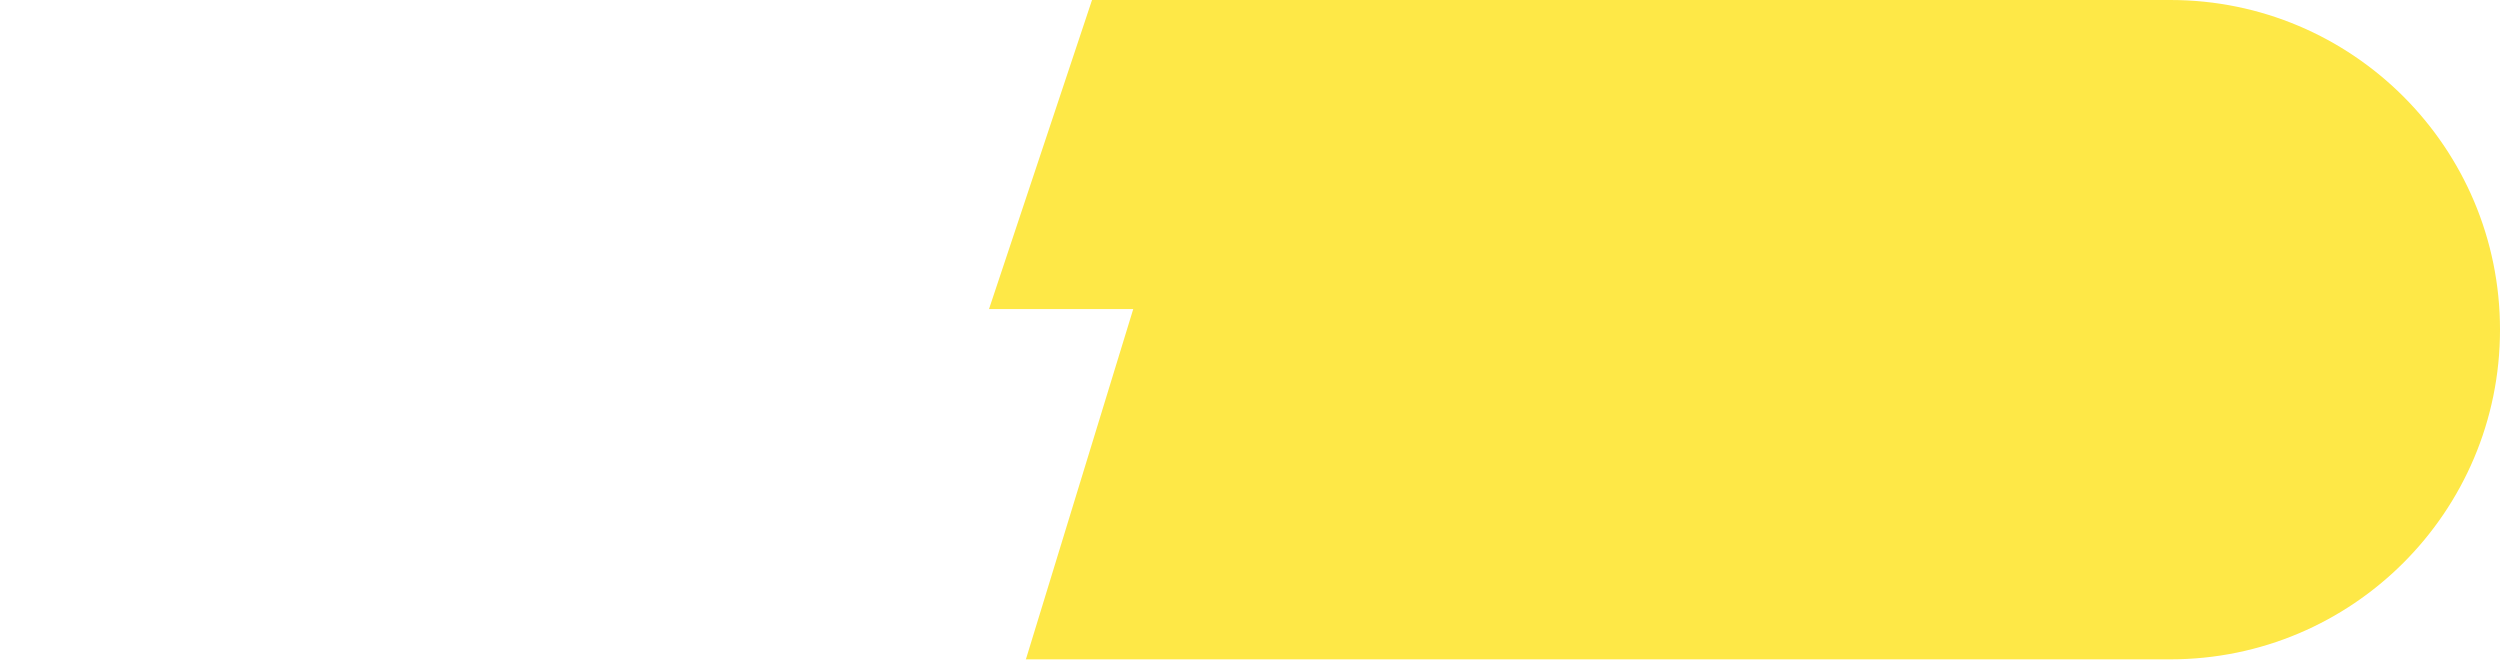
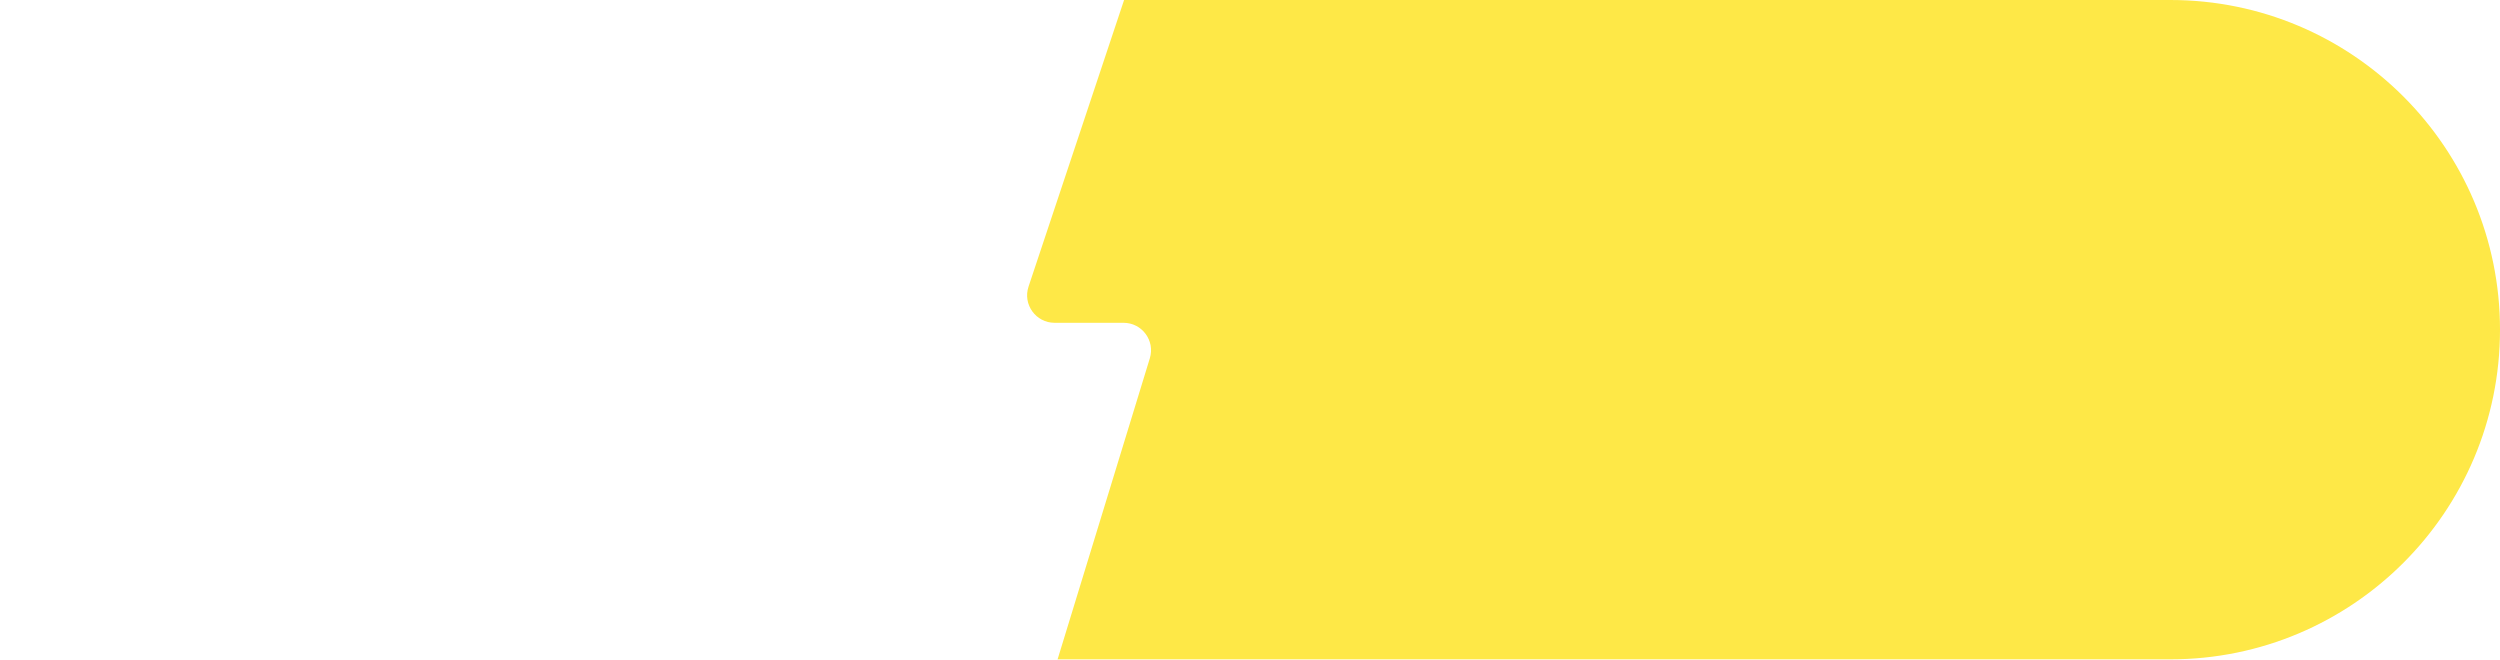
<svg xmlns="http://www.w3.org/2000/svg" width="182" height="48" viewBox="0 0 182 48" fill="none">
  <mask id="price-cta-mask" maskUnits="userSpaceOnUse" x="0" y="0" width="182" height="48">
    <rect width="182" height="48" rx="24" fill="#DADDE3" />
  </mask>
  <g mask="url(#price-cta-mask)">
-     <path d="M72 22.5L81.5 -6H187V53.5H73L82.5 22.5H72Z" fill="#FEE42B" />
+     <path d="M74.877 20.867L83.044 -3.632C83.316 -4.449 84.081 -5 84.942 -5H187C188.105 -5 189 -4.105 189 -3V52.5C189 53.605 188.105 54.5 187 54.5H77.705C76.36 54.5 75.398 53.2 75.793 51.914L83.707 26.086C84.102 24.8 83.14 23.5 81.795 23.5H76.775C75.41 23.5 74.446 22.163 74.877 20.867Z" fill="#FEE42B" />
  </g>
</svg>
